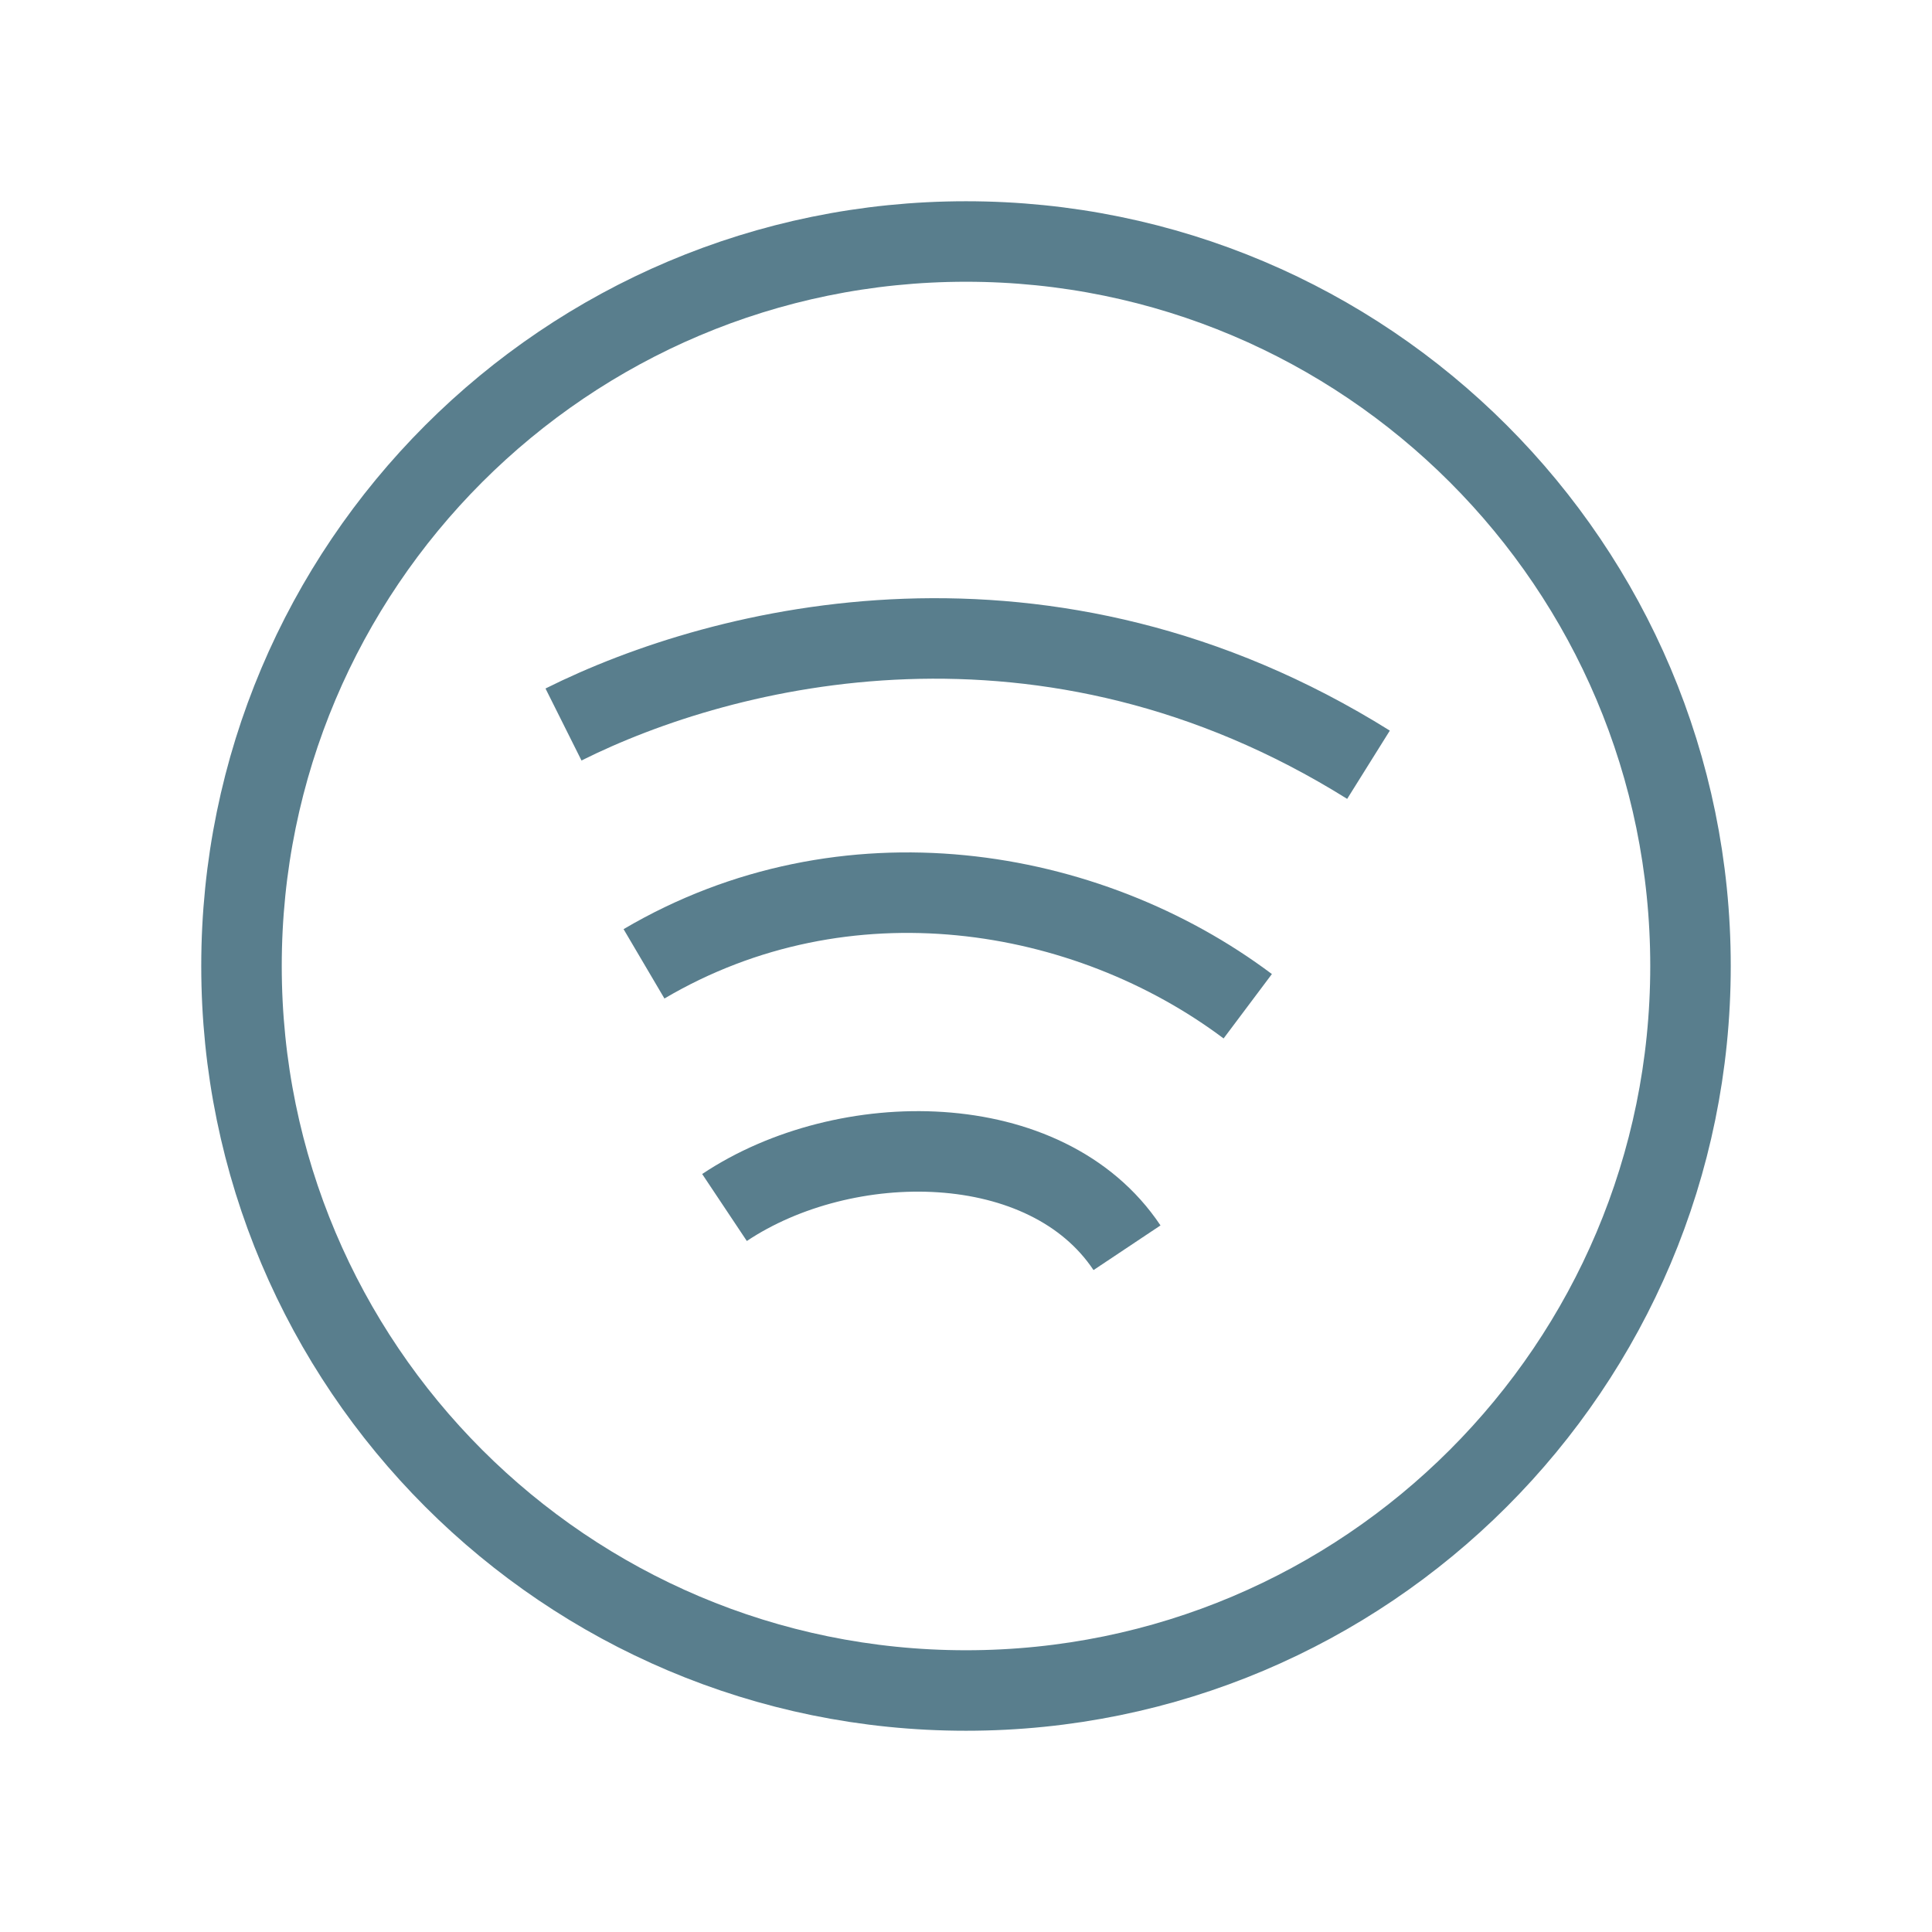
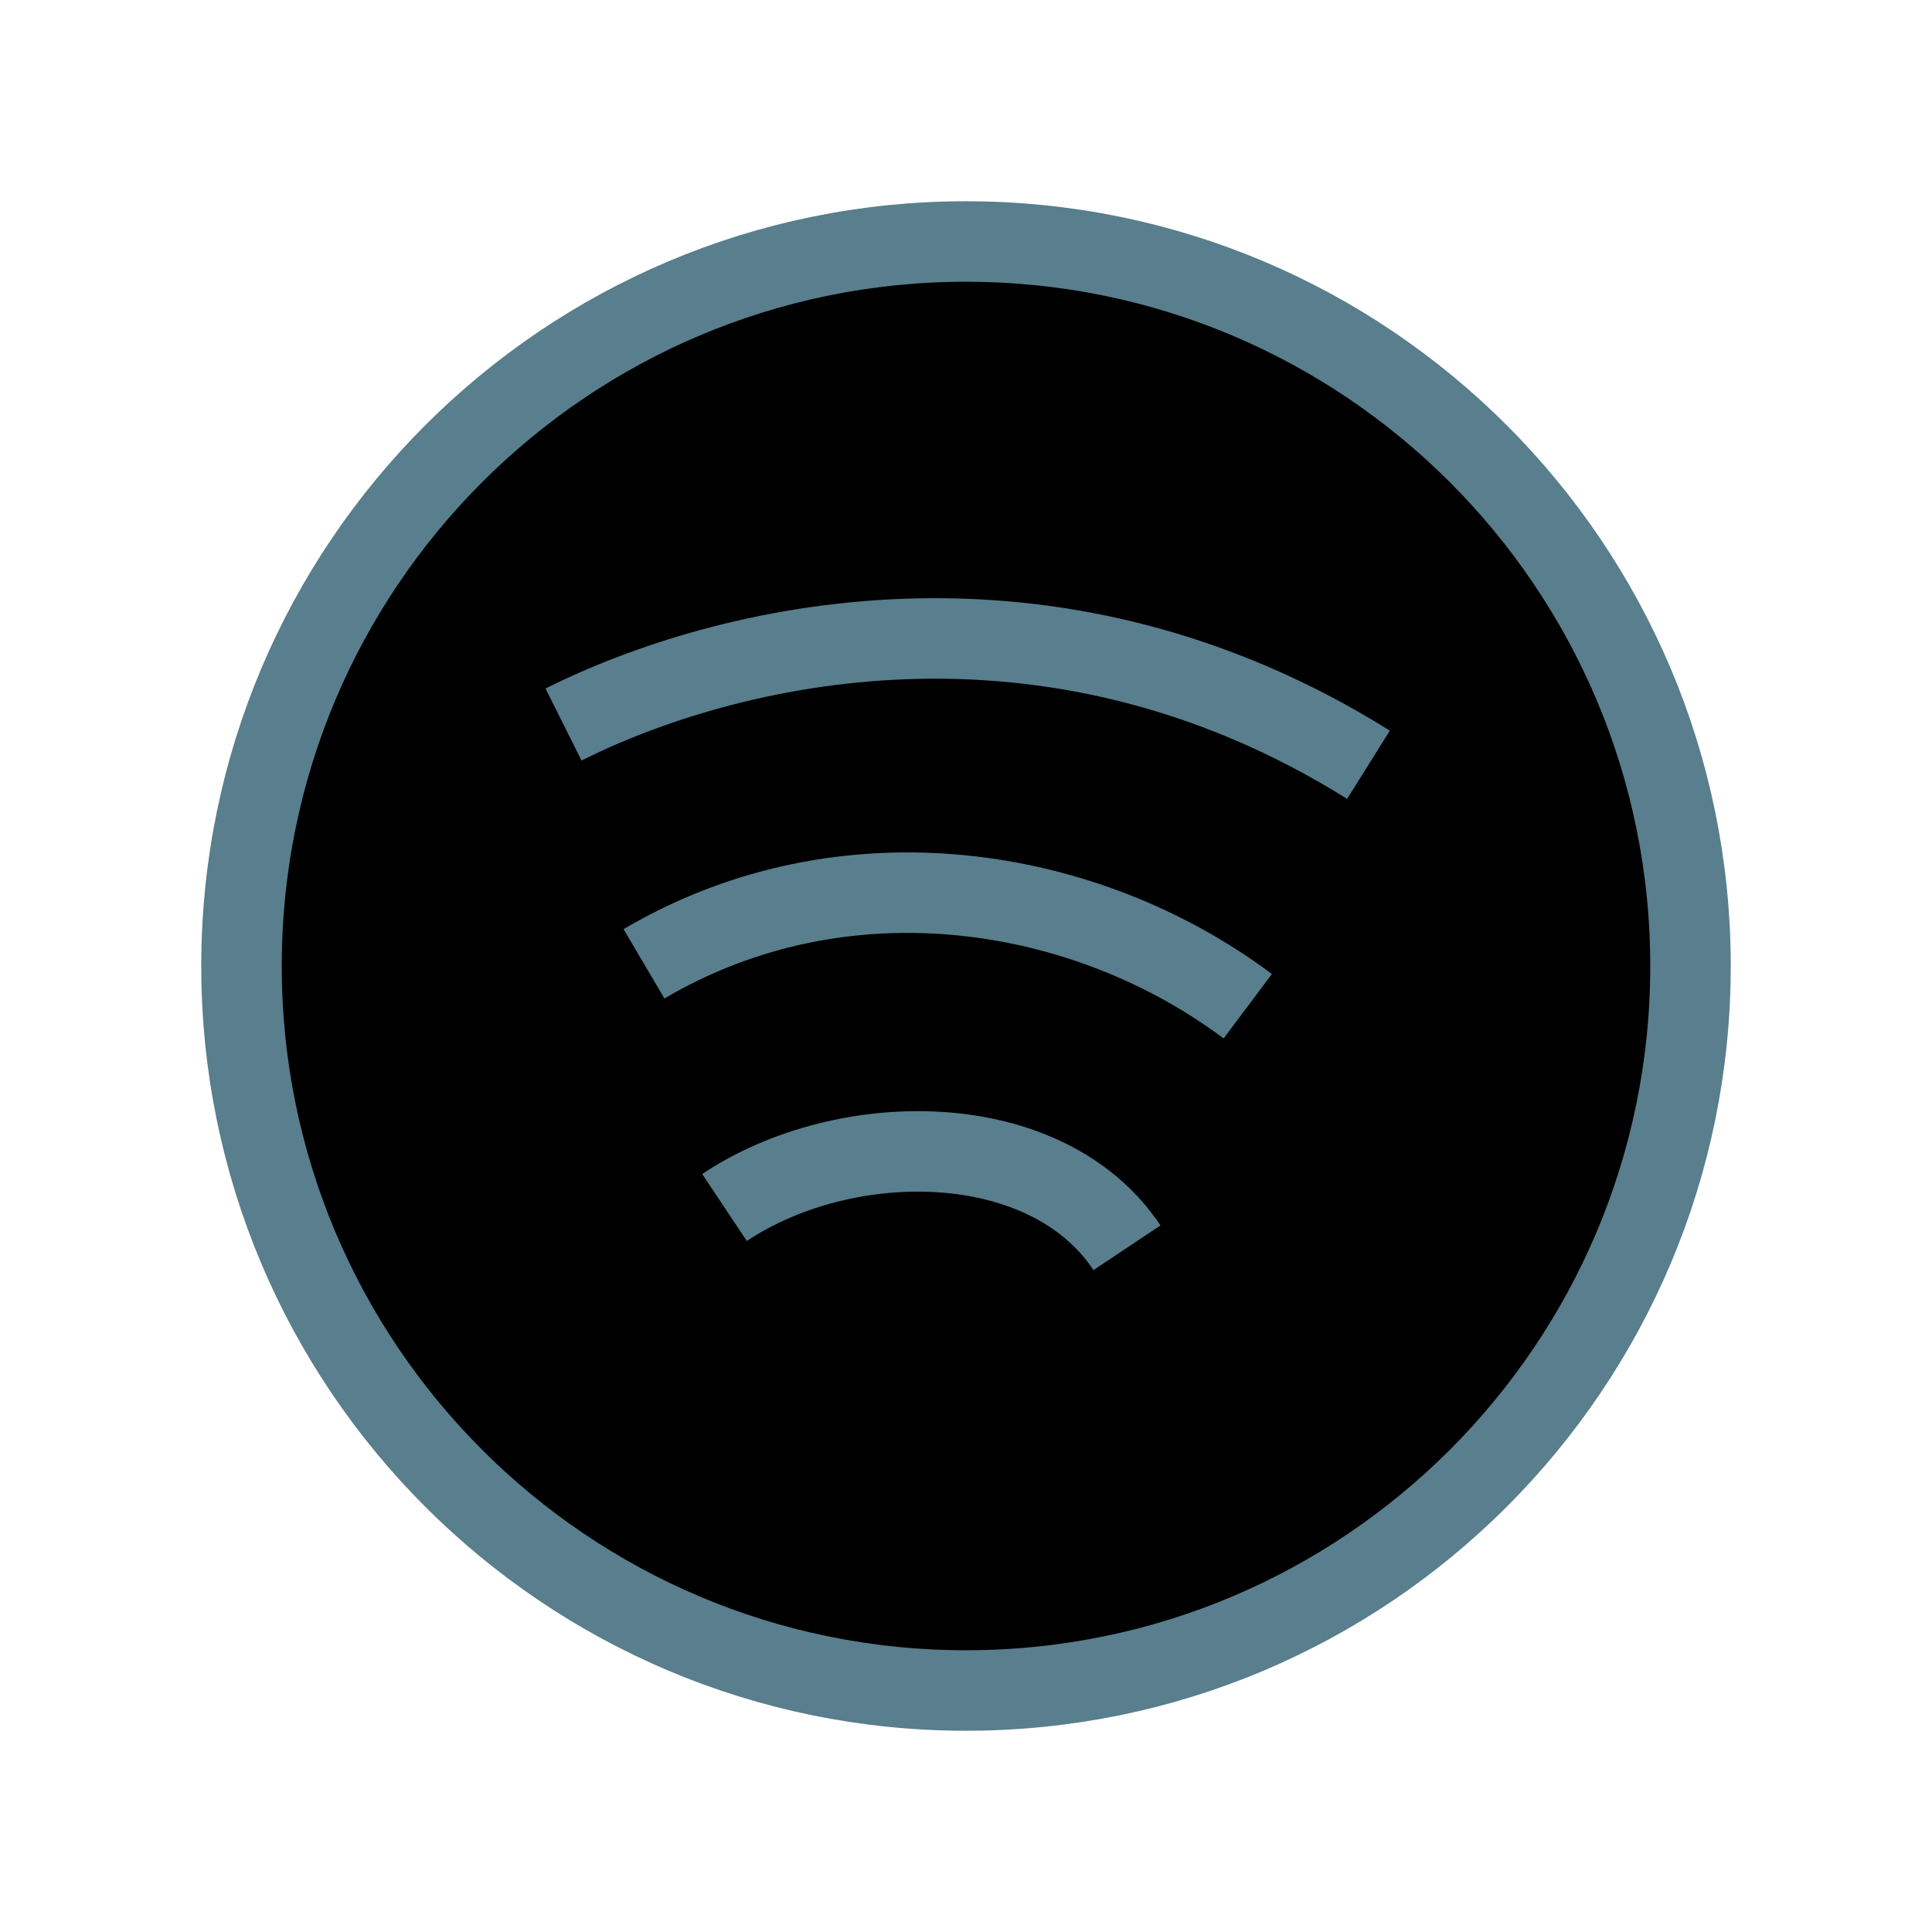
- <svg xmlns="http://www.w3.org/2000/svg" className=" rounded-lg shadow-lg icon icon-tabler icon-tabler-brand-spotify" width="24" height="24" viewBox="0 0 24 24" strokeWidth="1.5" stroke="#597e8d" fill="none" strokeLinecap="round" strokeLinejoin="round">
+ <svg xmlns="http://www.w3.org/2000/svg" className="icon" width="24" height="24" viewBox="0 0 24 24" strokeWidth="1.5" stroke="#597e8d" fill="currentColor" strokeLinecap="round" strokeLinejoin="round">
  <path stroke="none" d="M0 0h24v24H0z" fill="none" />
  <path d="M12 12m-9 0a9 9 0 1 0 18 0a9 9 0 1 0 -18 0" />
  <path d="M8 11.973c2.5 -1.473 5.5 -.973 7.5 .527" />
  <path d="M9 15c1.5 -1 4 -1 5 .5" />
  <path d="M7 9c2 -1 6 -2 10 .5" />
</svg>
